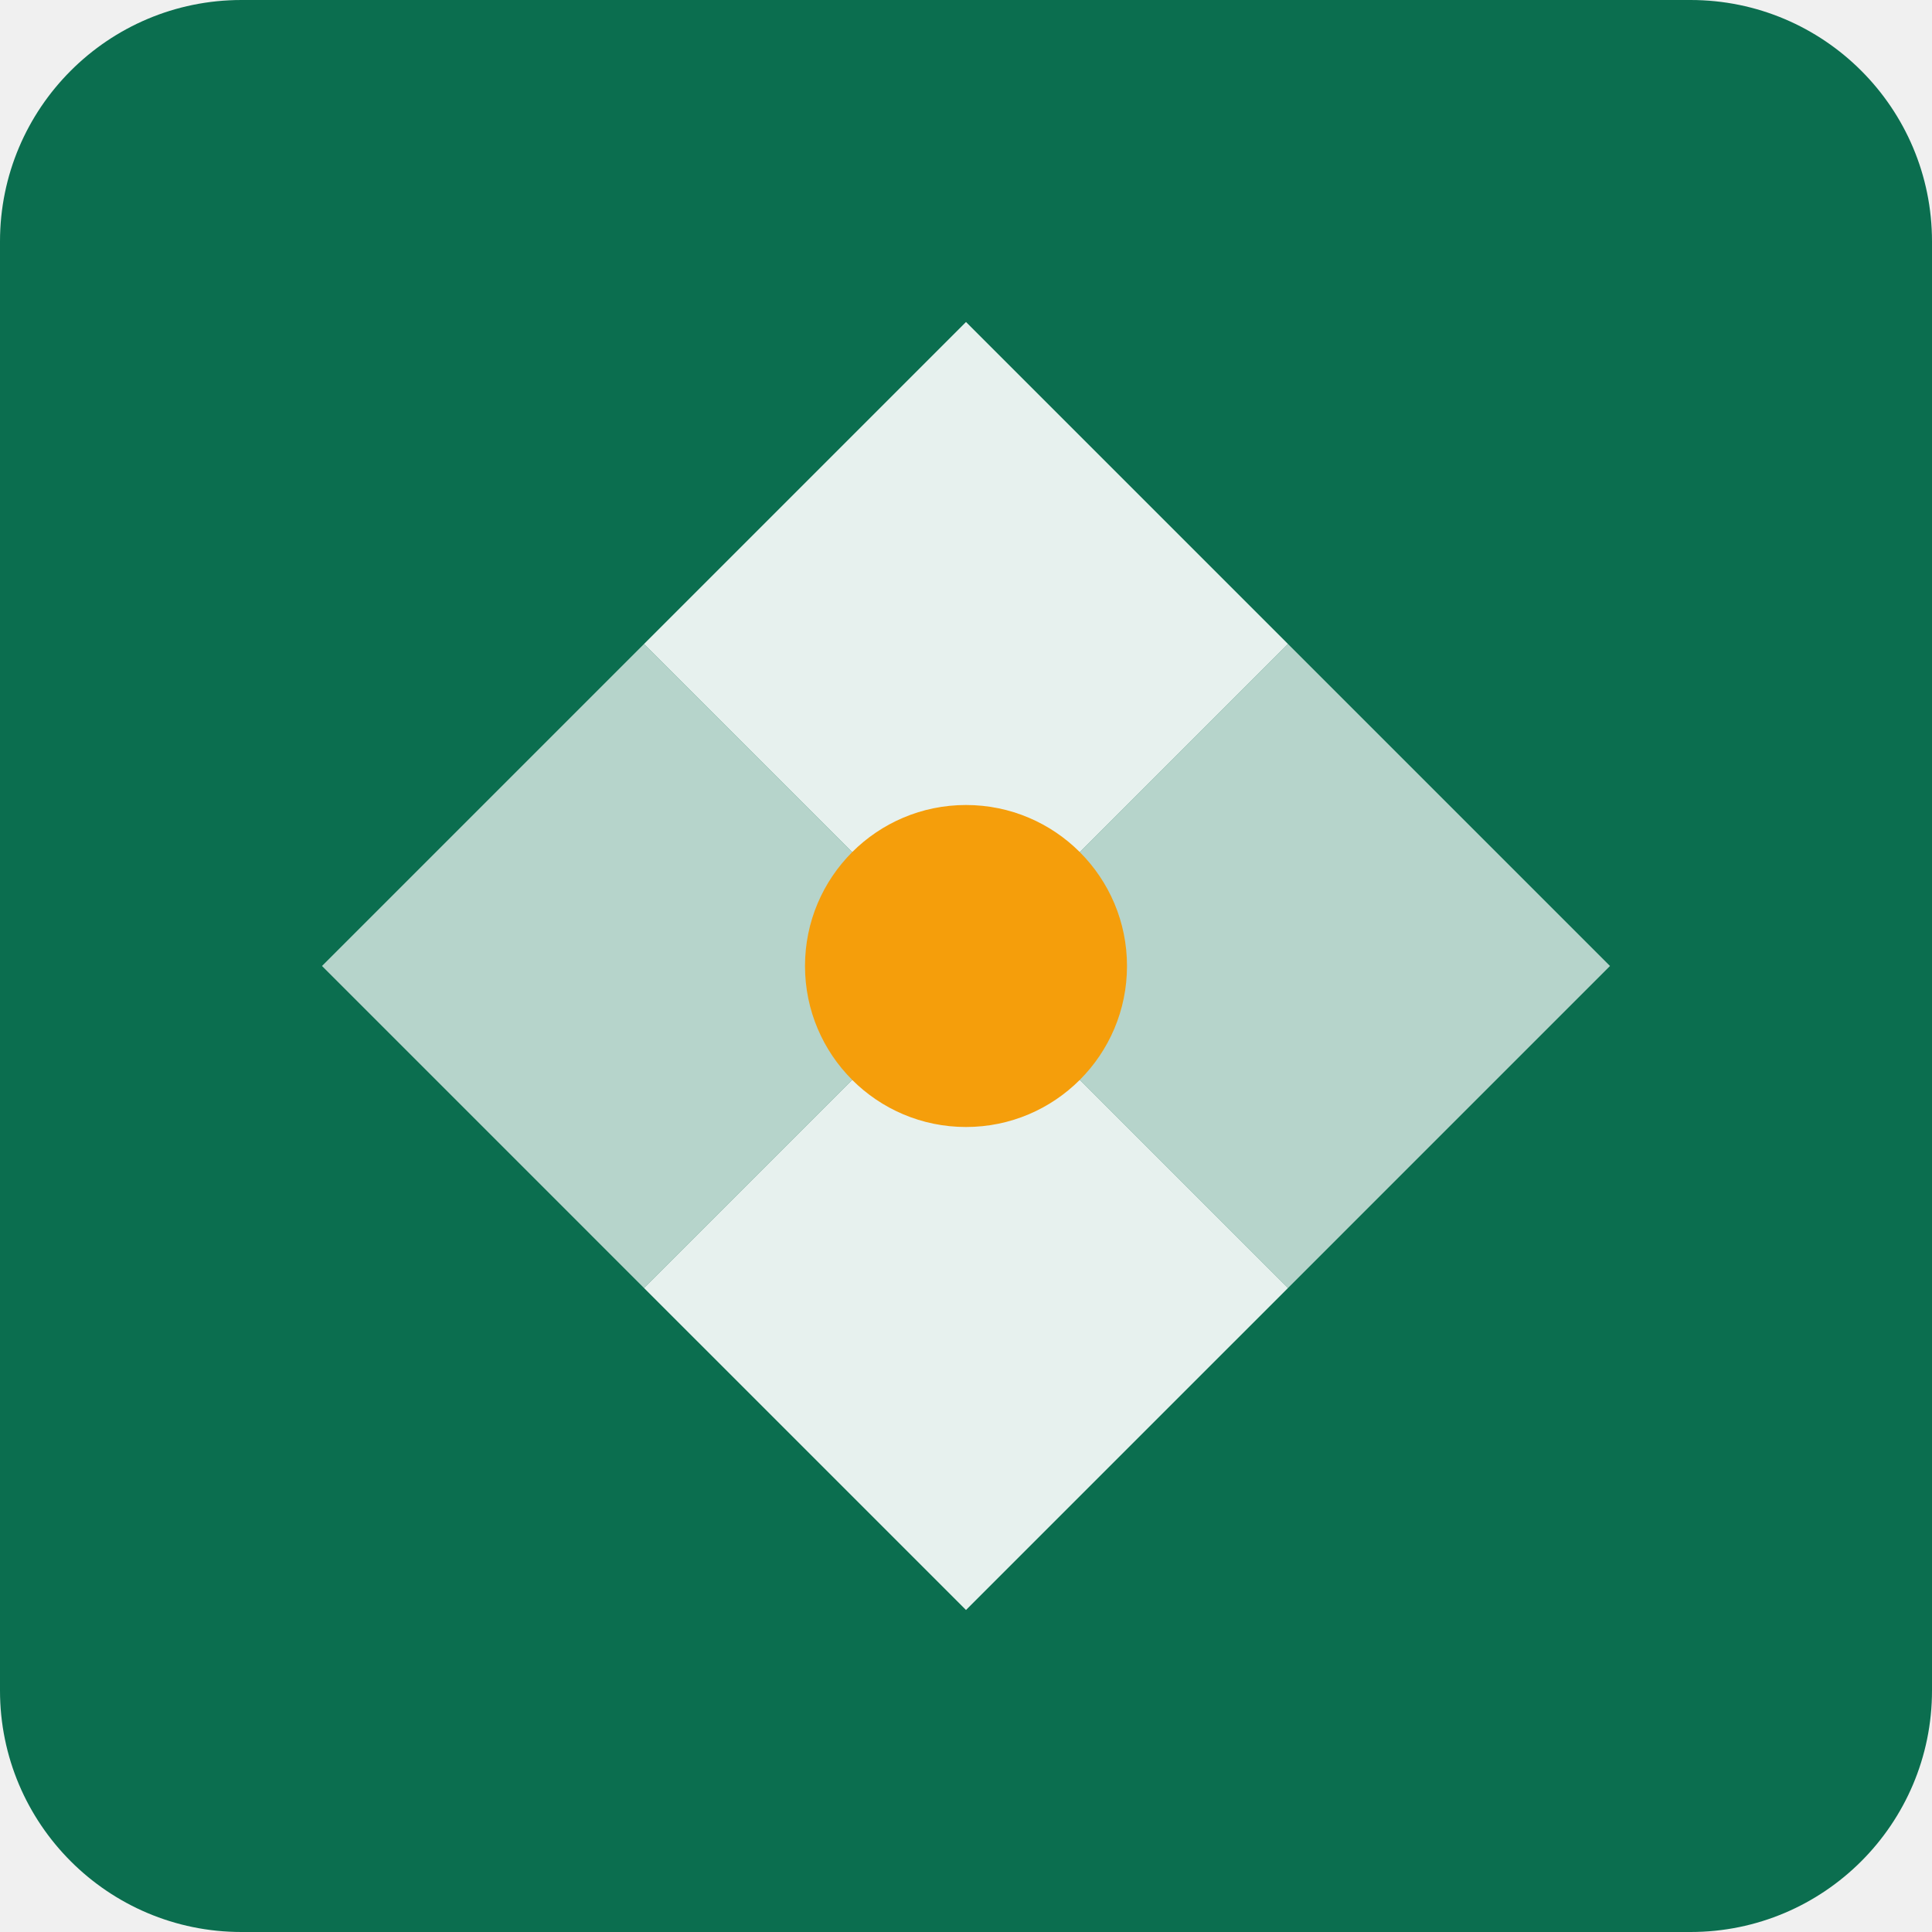
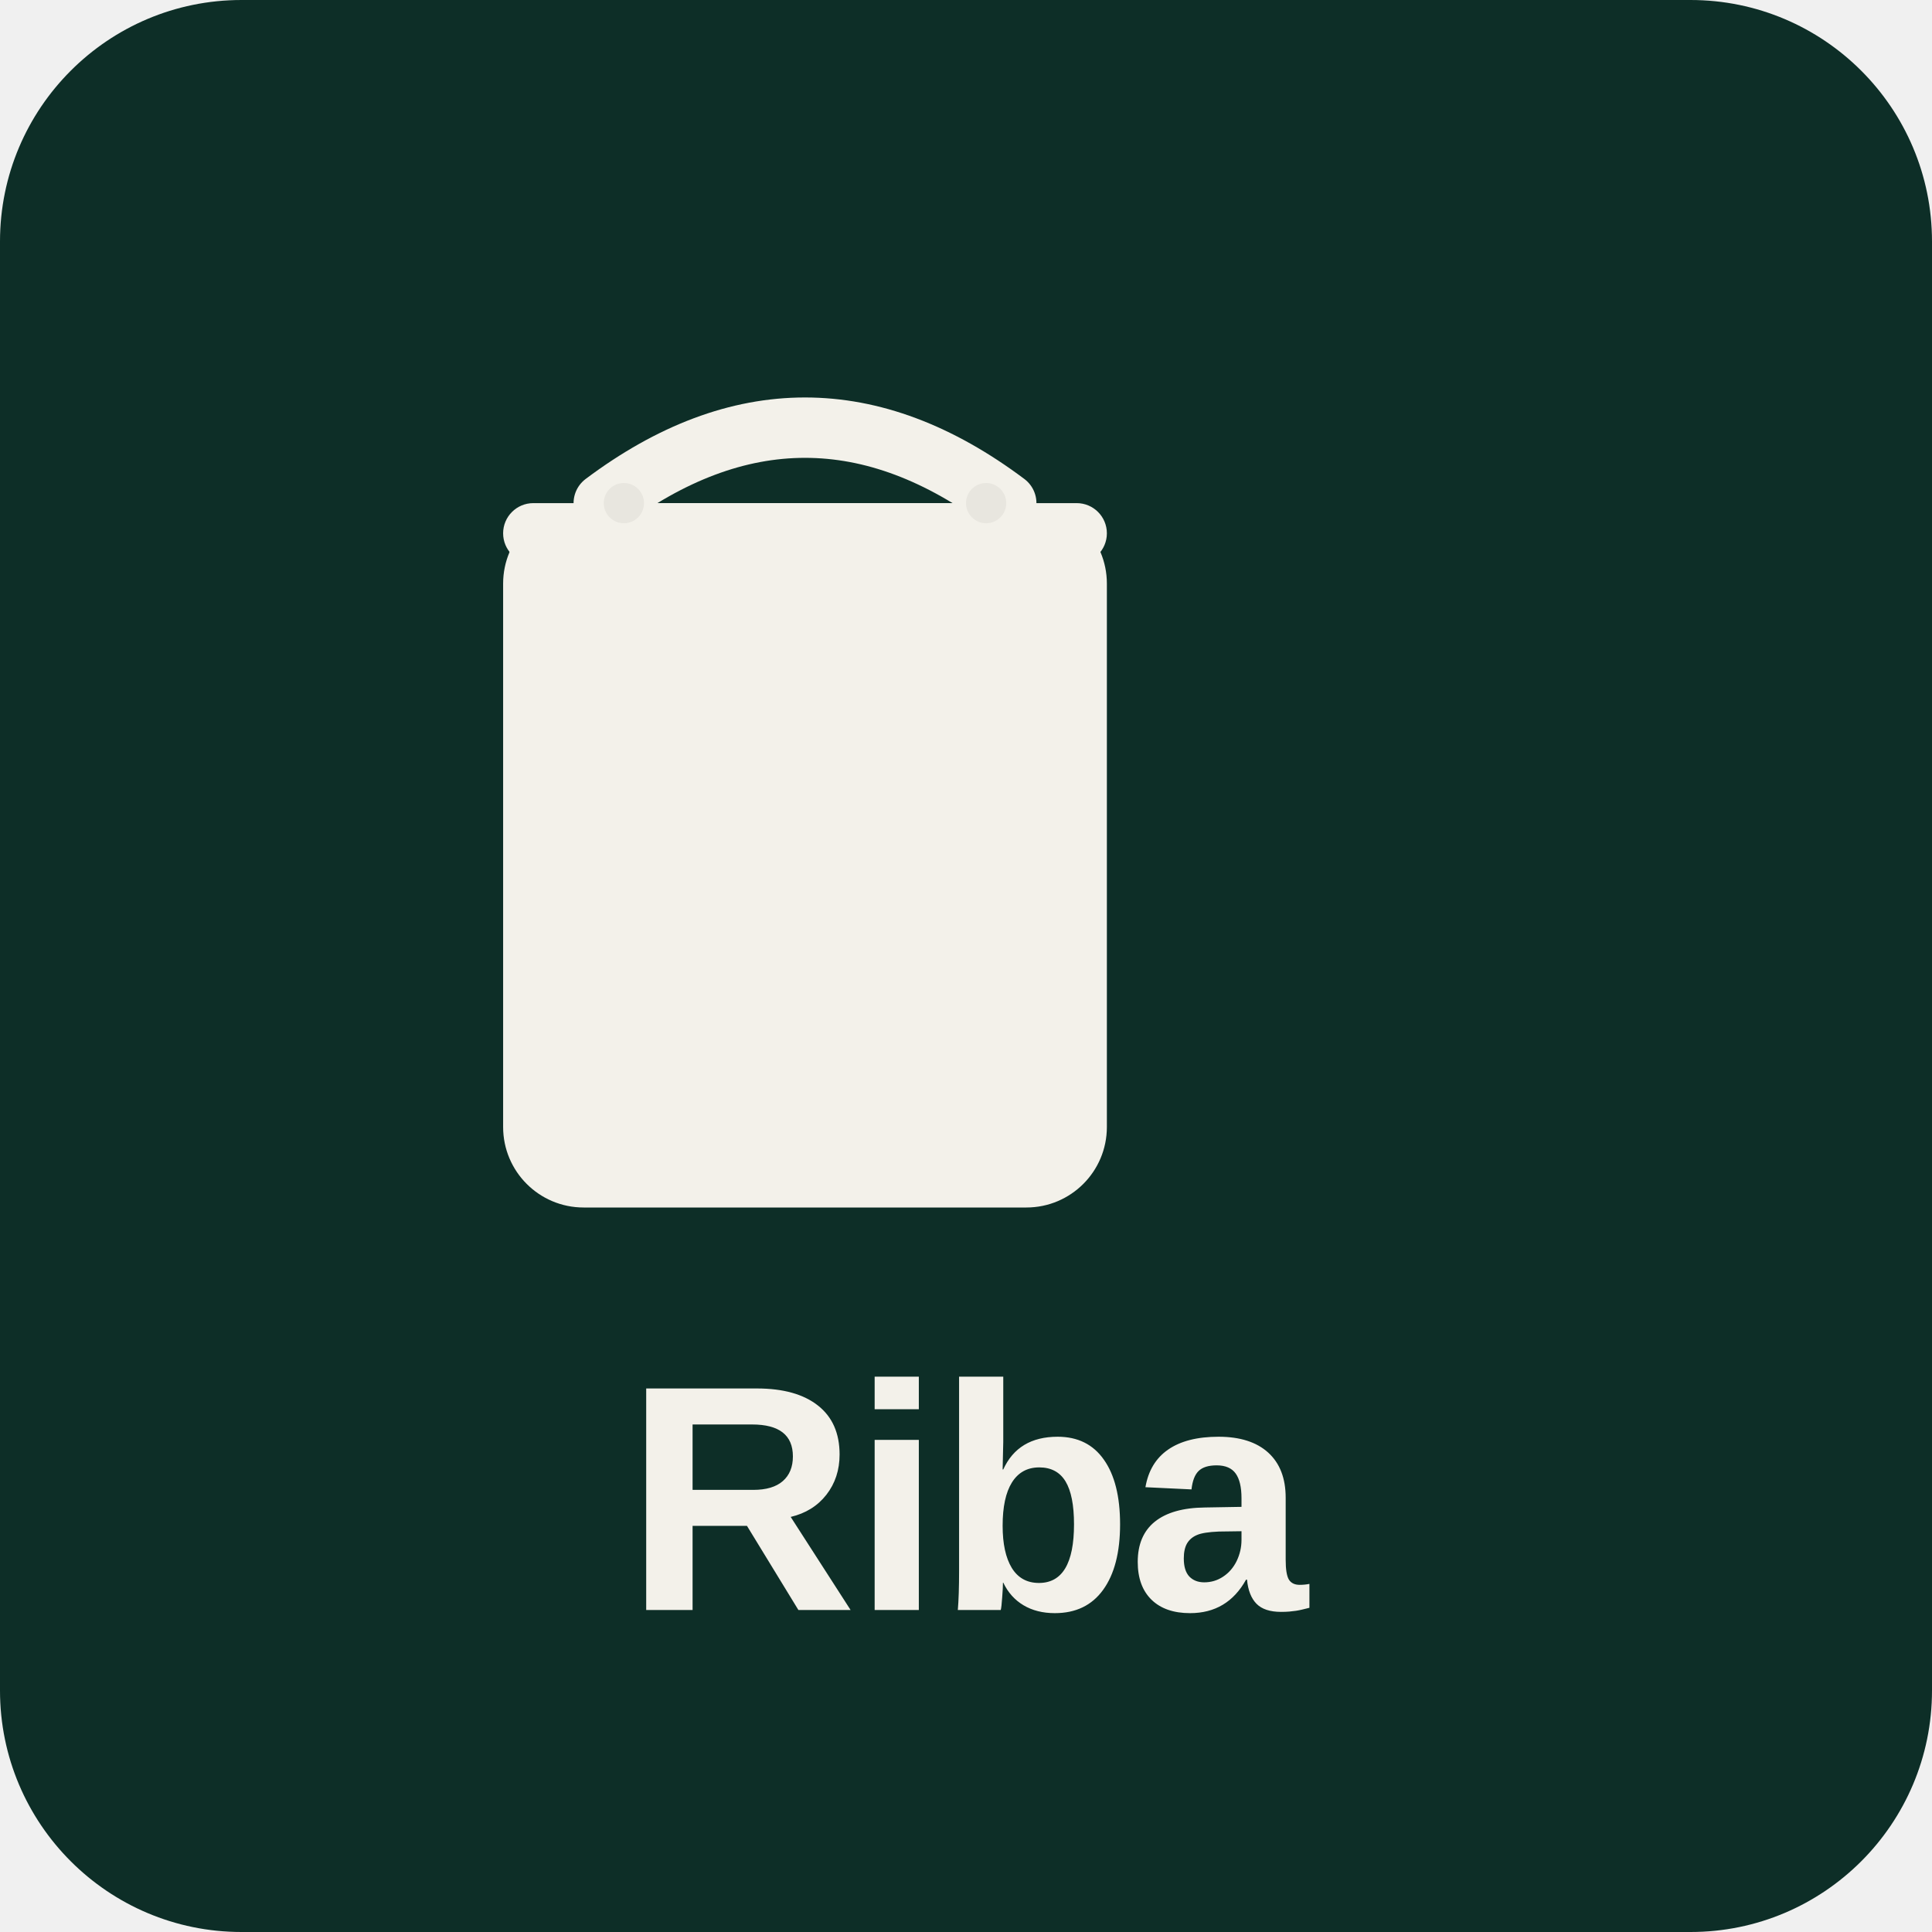
- <svg xmlns="http://www.w3.org/2000/svg" width="192" height="192" viewBox="0 0 192 192" fill="none">
-   <rect width="192" height="192" rx="24" fill="#0B6E4F" />
-   <path d="M96 32L128 64L96 96L64 64L96 32Z" fill="white" fill-opacity="0.9" />
-   <path d="M96 96L128 128L96 160L64 128L96 96Z" fill="white" fill-opacity="0.9" />
-   <path d="M32 96L64 128L96 96L64 64L32 96Z" fill="white" fill-opacity="0.7" />
-   <path d="M160 96L128 128L96 96L128 64L160 96Z" fill="white" fill-opacity="0.7" />
-   <circle cx="96" cy="96" r="16" fill="#F59E0B" />
+ <svg xmlns="http://www.w3.org/2000/svg" width="192" height="192" viewBox="0 0 192 192">
+   <rect width="192" height="192" fill="#0D2E27" rx="24" />
+   <g transform="translate(50, 50)">
+     <rect x="0" y="0" width="60" height="70" rx="8" fill="#F3F1EA" />
+     <path d="M10 0 Q30 -15, 50 0" stroke="#F3F1EA" stroke-width="6" fill="none" stroke-linecap="round" />
+     <rect x="0" y="0" width="60" height="6" fill="#F3F1EA" rx="3" />
+     <circle cx="12" y="8" r="2" fill="#E8E6DF" />
+     <circle cx="48" y="8" r="2" fill="#E8E6DF" />
+   </g>
+   <text x="96" y="160" font-family="Arial, sans-serif" font-size="32" font-weight="700" fill="#F3F1EA" text-anchor="middle" letter-spacing="-0.5">Riba</text>
</svg>
